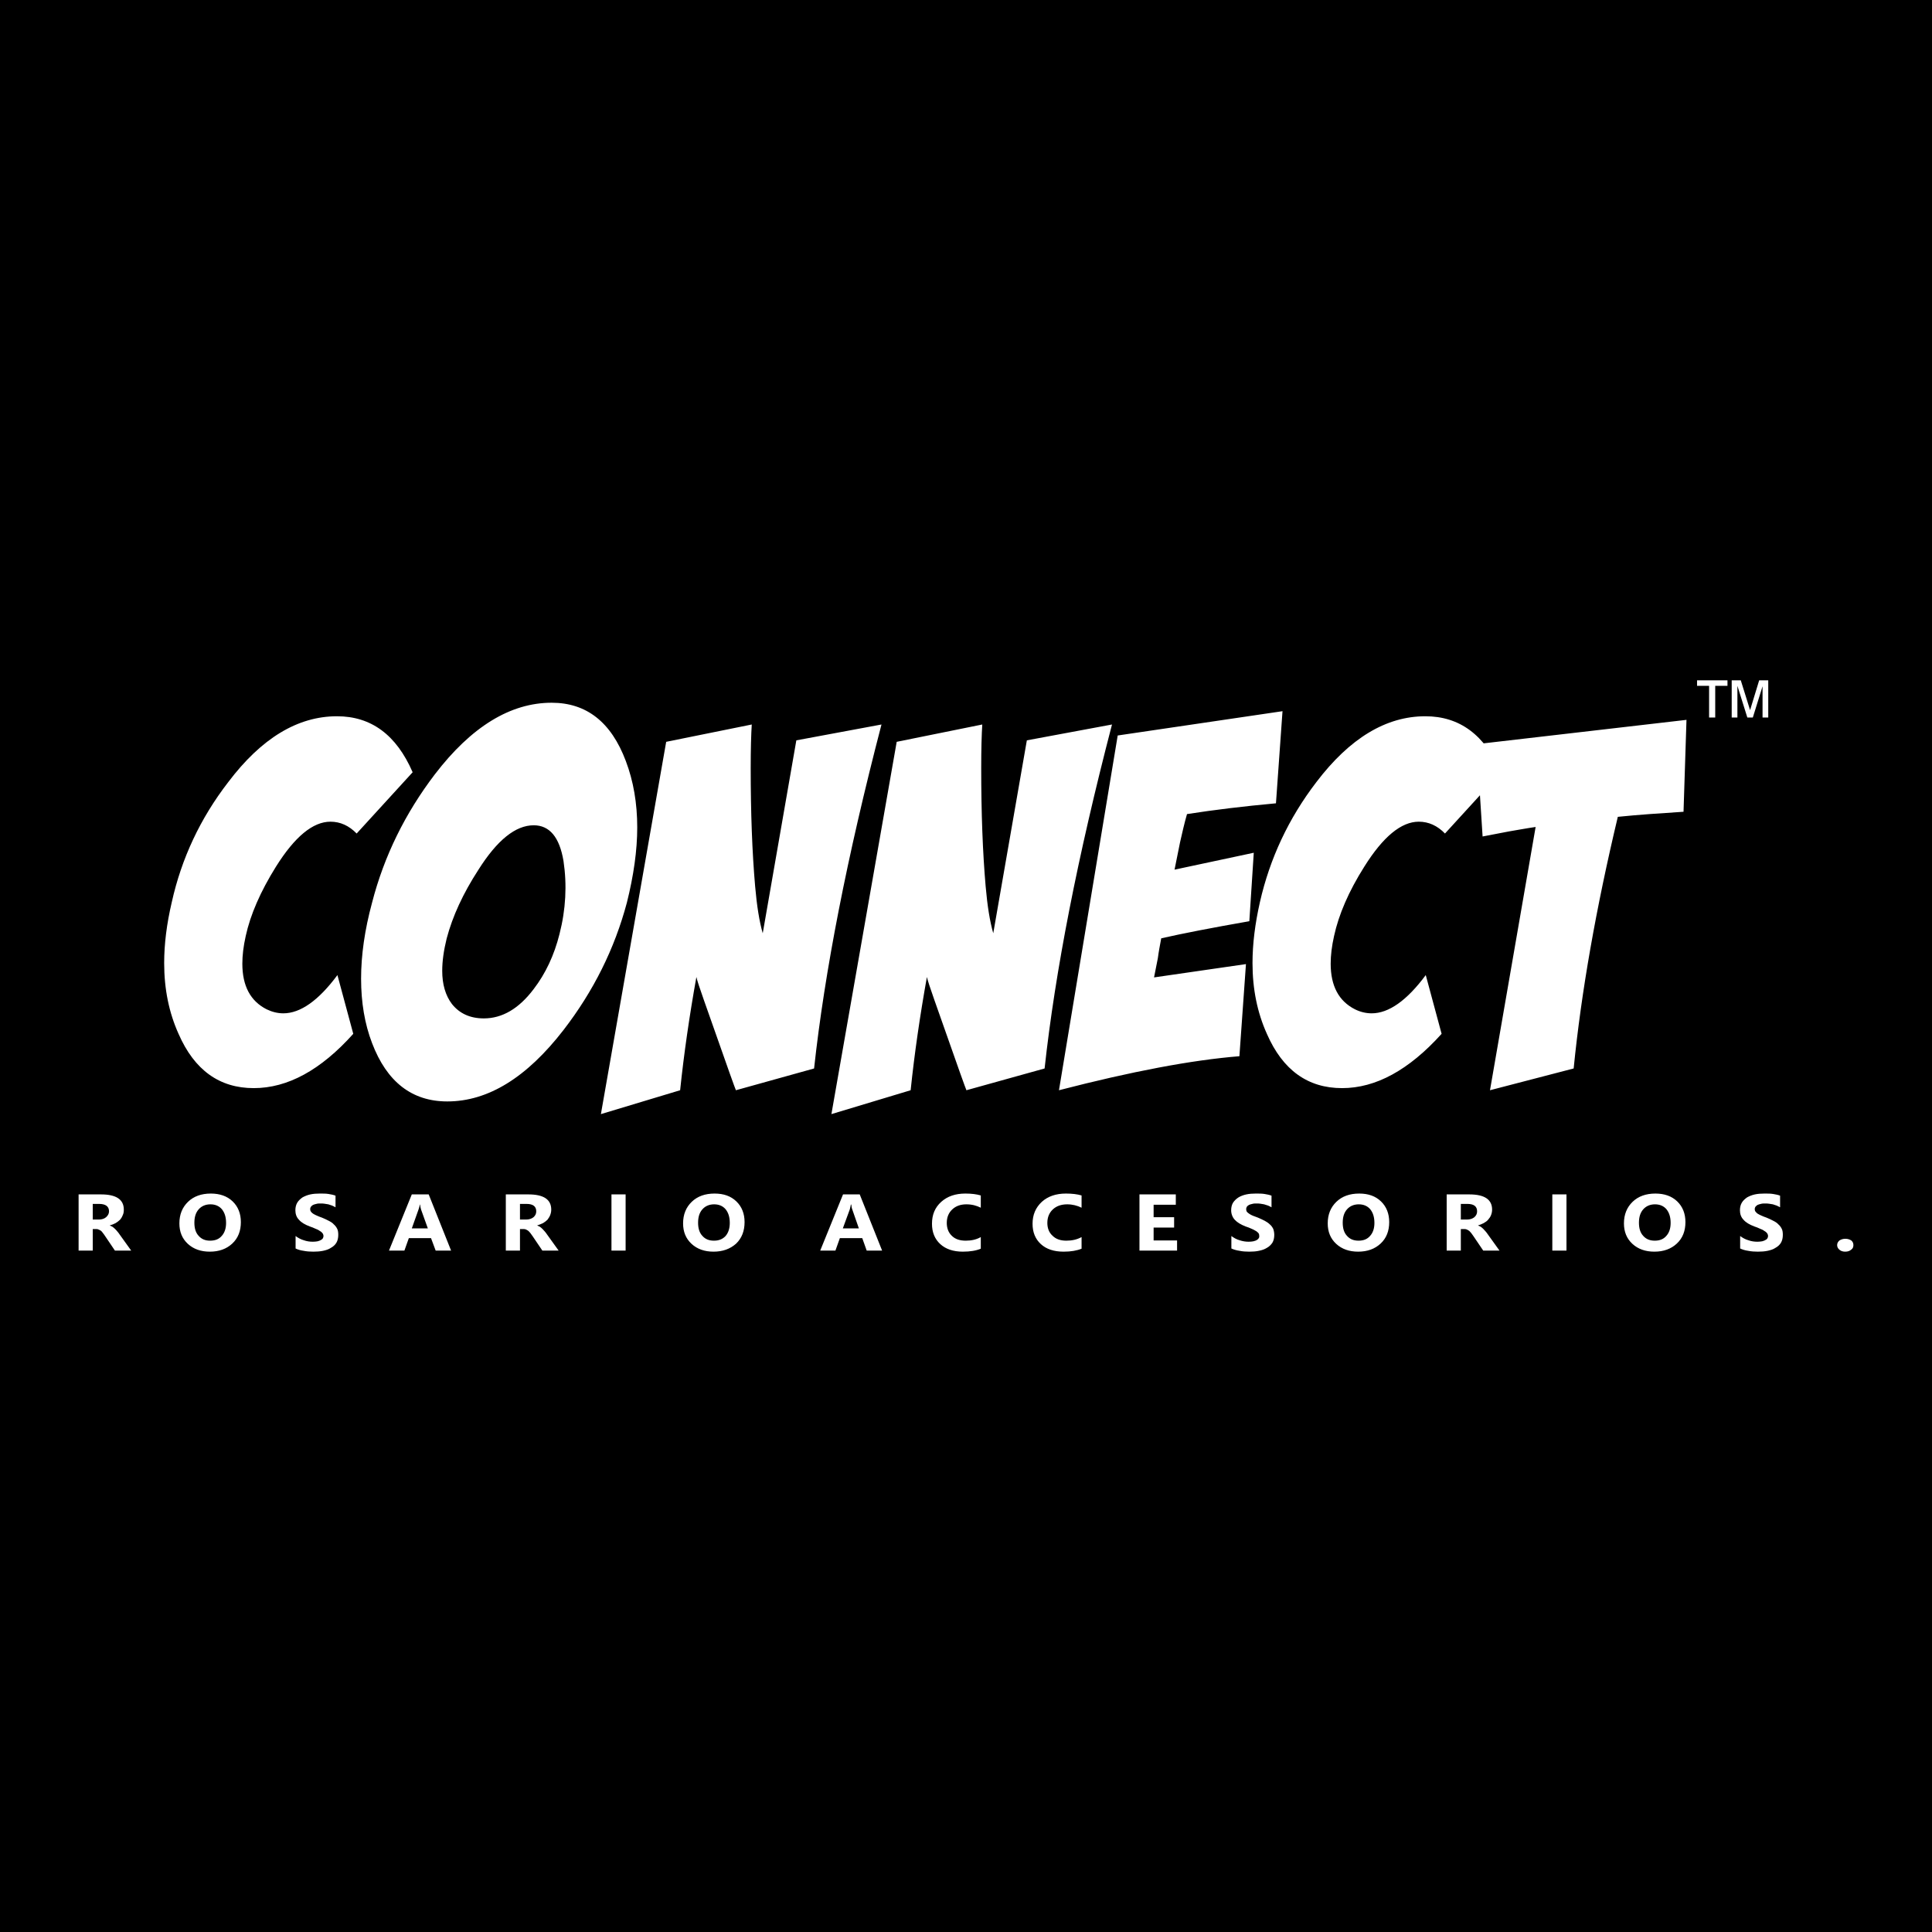
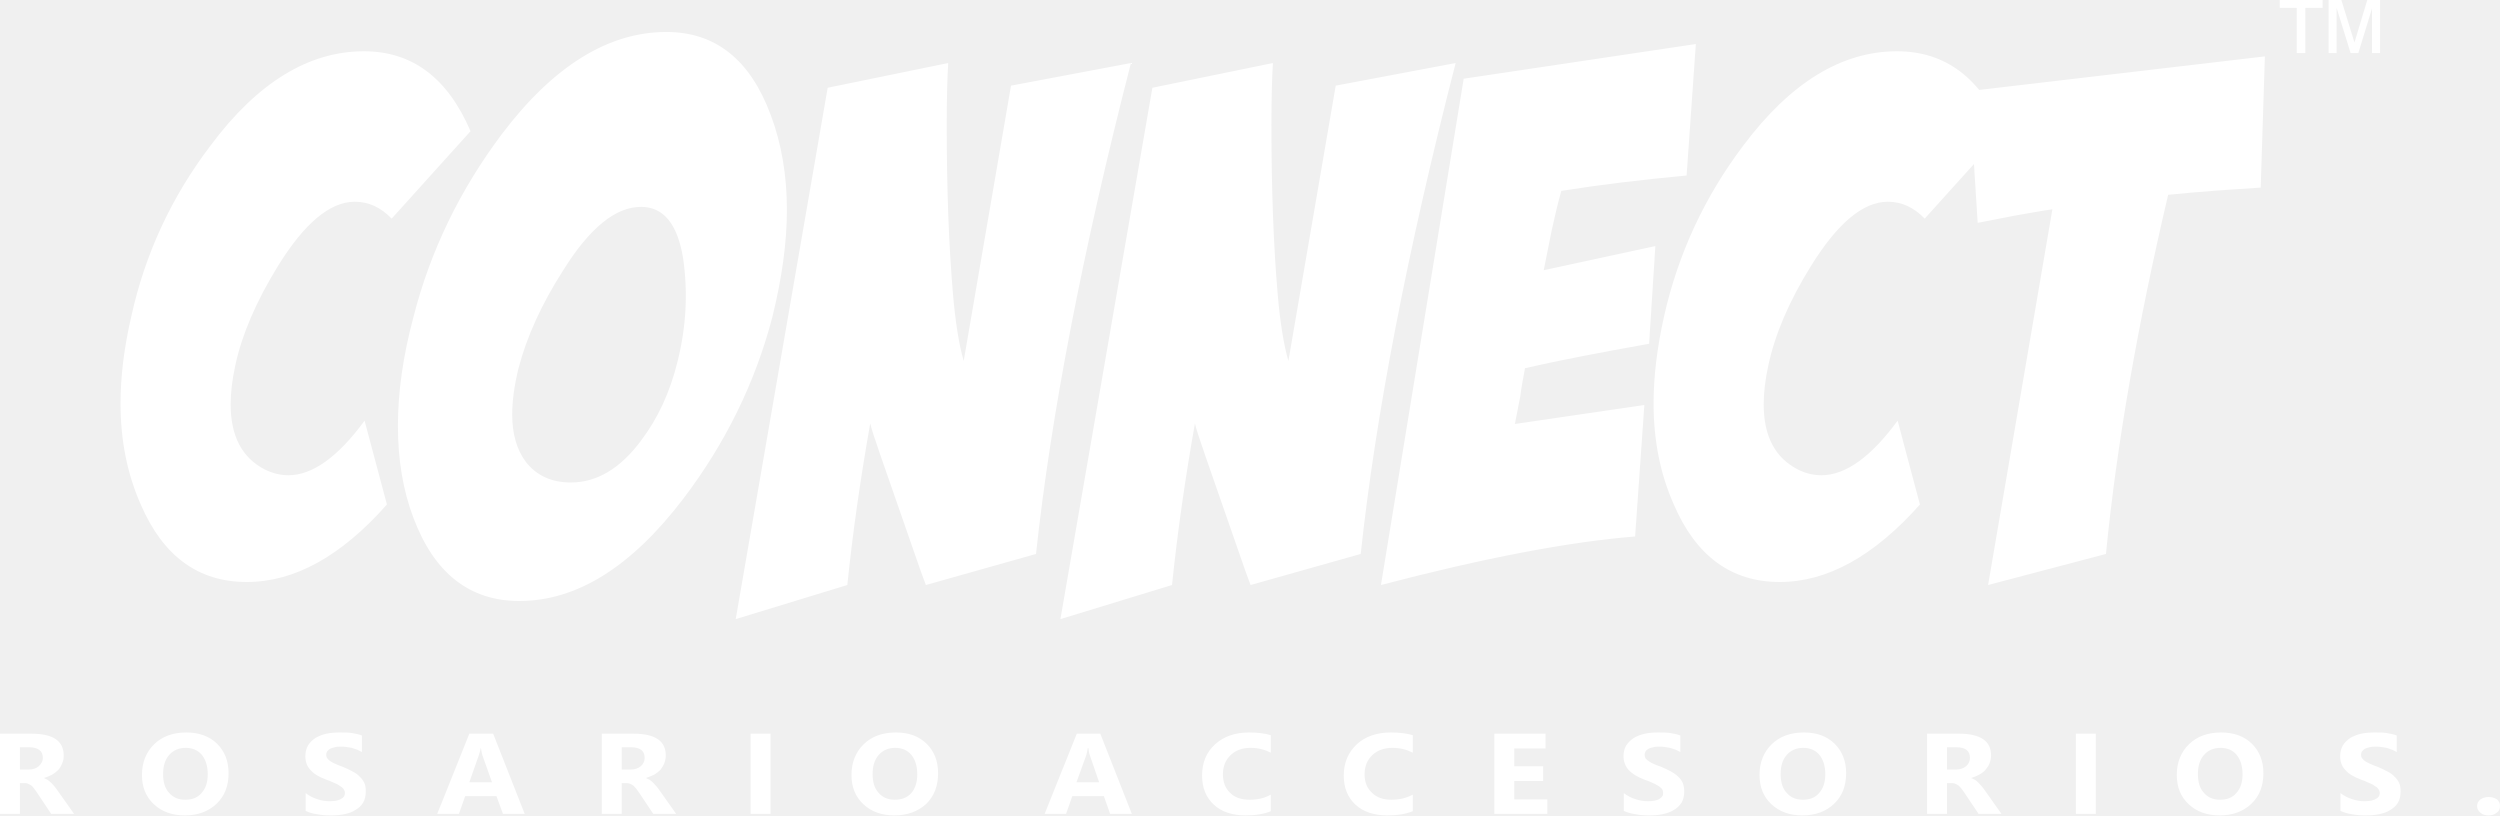
- <svg xmlns="http://www.w3.org/2000/svg" xml:space="preserve" width="91.44mm" height="91.44mm" version="1.1" style="shape-rendering:geometricPrecision; text-rendering:geometricPrecision; image-rendering:optimizeQuality; fill-rule:evenodd; clip-rule:evenodd" viewBox="0 0 9144 9144">
-   <defs>
-     <style type="text/css">
+ <svg xmlns="http://www.w3.org/2000/svg" xml:space="preserve" width="87.72mm" height="28.611mm" version="1.1" style="clip-rule:evenodd;fill-rule:evenodd;image-rendering:optimizeQuality;shape-rendering:geometricPrecision;text-rendering:geometricPrecision" viewBox="0 0 8772 2861.075" id="svg3">
+   <defs id="defs1">
+     <style type="text/css" id="style1">
   
    .fil0 {fill:black}
    .fil1 {fill:white;fill-rule:nonzero}
   
  </style>
  </defs>
-   <g id="Capa_x0020_1">
-     <rect class="fil0" width="9144" height="9144" />
-     <g id="_384865656">
-       <path class="fil1" d="M621 5919l-77 0 -46 -68c-3,-5 -7,-10 -10,-14 -3,-4 -6,-8 -9,-11 -4,-2 -7,-5 -11,-6 -3,-2 -7,-3 -11,-3l-18 0 0 102 -67 0 0 -266 106 0c72,0 108,24 108,72 0,10 -1,18 -5,26 -3,8 -7,15 -13,22 -6,6 -13,11 -21,16 -8,4 -17,8 -28,11l0 0c5,2 9,4 13,6 4,3 8,6 12,10 4,4 8,8 11,12 4,4 7,9 10,13l56 78zm-182 -221l0 74 29 0c14,0 26,-4 34,-11 9,-8 14,-17 14,-28 0,-23 -16,-35 -47,-35l-30 0zm554 226c-42,0 -77,-12 -104,-37 -27,-25 -40,-57 -40,-97 0,-42 14,-76 41,-102 27,-26 63,-39 108,-39 42,0 77,12 103,37 26,25 39,58 39,98 0,42 -13,76 -41,102 -27,25 -62,38 -106,38zm3 -224c-23,0 -42,8 -56,24 -14,16 -20,37 -20,63 0,26 6,47 20,62 14,16 32,23 54,23 24,0 42,-7 55,-22 14,-15 21,-36 21,-62 0,-28 -7,-49 -20,-65 -13,-15 -31,-23 -54,-23zm403 209l0 -59c12,9 25,16 39,20 14,5 28,7 43,7 8,0 15,-1 22,-2 6,-2 11,-3 15,-6 5,-2 8,-5 10,-8 2,-4 3,-7 3,-11 0,-5 -2,-10 -5,-14 -3,-4 -8,-8 -14,-11 -5,-4 -12,-7 -20,-10 -8,-4 -16,-7 -25,-10 -24,-9 -41,-19 -52,-32 -12,-12 -17,-28 -17,-45 0,-14 3,-26 9,-36 6,-10 15,-18 25,-25 11,-6 23,-11 37,-14 14,-3 29,-4 45,-4 16,0 29,0 41,2 12,2 23,4 33,8l0 55c-5,-3 -10,-5 -16,-8 -6,-2 -12,-4 -18,-6 -6,-1 -12,-2 -19,-3 -6,-1 -12,-1 -17,-1 -8,0 -15,0 -21,2 -6,1 -11,3 -16,5 -4,3 -7,5 -10,9 -2,3 -3,7 -3,11 0,4 1,8 4,12 2,3 6,7 11,10 5,3 11,6 18,9 7,3 14,6 23,9 12,5 23,10 32,15 10,5 18,10 24,17 7,6 12,13 16,21 4,8 5,18 5,29 0,14 -3,27 -9,37 -6,10 -15,18 -26,24 -10,7 -23,11 -37,14 -15,3 -30,4 -46,4 -16,0 -31,-1 -46,-4 -15,-2 -28,-6 -38,-11zm736 10l-73 0 -22 -59 -105 0 -21 59 -73 0 108 -266 80 0 106 266zm-110 -105l-32 -89c-2,-7 -4,-15 -5,-24l-1 0c-1,7 -3,15 -6,23l-32 90 76 0zm619 105l-77 0 -46 -68c-4,-5 -7,-10 -10,-14 -3,-4 -7,-8 -10,-11 -3,-2 -7,-5 -10,-6 -4,-2 -7,-3 -12,-3l-18 0 0 102 -67 0 0 -266 107 0c72,0 108,24 108,72 0,10 -2,18 -5,26 -3,8 -8,15 -13,22 -6,6 -13,11 -21,16 -9,4 -18,8 -28,11l0 0c4,2 9,4 13,6 4,3 8,6 12,10 4,4 7,8 11,12 4,4 7,9 10,13l56 78zm-183 -221l0 74 29 0c15,0 26,-4 35,-11 9,-8 13,-17 13,-28 0,-23 -15,-35 -46,-35l-31 0zm500 221l-67 0 0 -266 67 0 0 266zm416 5c-42,0 -77,-12 -104,-37 -27,-25 -40,-57 -40,-97 0,-42 14,-76 41,-102 27,-26 63,-39 108,-39 43,0 77,12 103,37 26,25 39,58 39,98 0,42 -13,76 -40,102 -28,25 -63,38 -107,38zm3 -224c-23,0 -42,8 -56,24 -14,16 -20,37 -20,63 0,26 6,47 20,62 14,16 32,23 55,23 23,0 41,-7 55,-22 13,-15 20,-36 20,-62 0,-28 -7,-49 -20,-65 -13,-15 -31,-23 -54,-23zm795 219l-73 0 -21 -59 -106 0 -21 59 -72 0 108 -266 79 0 106 266zm-110 -105l-31 -89c-3,-7 -4,-15 -5,-24l-2 0c-1,7 -3,15 -5,23l-33 90 76 0zm577 96c-21,9 -50,14 -85,14 -45,0 -81,-12 -107,-36 -26,-24 -39,-56 -39,-96 0,-43 14,-77 44,-104 29,-26 67,-39 114,-39 29,0 53,3 73,9l0 58c-20,-10 -42,-16 -68,-16 -28,0 -50,8 -67,24 -17,16 -26,37 -26,64 0,25 8,46 24,61 16,16 38,23 66,23 26,0 50,-5 71,-17l0 55zm477 0c-22,9 -50,14 -85,14 -46,0 -82,-12 -108,-36 -26,-24 -39,-56 -39,-96 0,-43 15,-77 44,-104 29,-26 67,-39 114,-39 29,0 54,3 74,9l0 58c-20,-10 -43,-16 -68,-16 -28,0 -51,8 -68,24 -17,16 -26,37 -26,64 0,25 8,46 25,61 16,16 38,23 65,23 26,0 50,-5 72,-17l0 55zm452 9l-178 0 0 -266 172 0 0 49 -105 0 0 59 97 0 0 49 -97 0 0 61 111 0 0 48zm257 -10l0 -59c12,9 25,16 39,20 15,5 29,7 43,7 9,0 16,-1 22,-2 6,-2 12,-3 16,-6 4,-2 7,-5 9,-8 3,-4 3,-7 3,-11 0,-5 -1,-10 -4,-14 -4,-4 -8,-8 -14,-11 -6,-4 -13,-7 -20,-10 -8,-4 -17,-7 -26,-10 -23,-9 -40,-19 -52,-32 -11,-12 -17,-28 -17,-45 0,-14 3,-26 9,-36 7,-10 15,-18 26,-25 10,-6 23,-11 37,-14 14,-3 29,-4 45,-4 15,0 29,0 41,2 12,2 23,4 33,8l0 55c-5,-3 -10,-5 -16,-8 -6,-2 -12,-4 -19,-6 -6,-1 -12,-2 -18,-3 -6,-1 -12,-1 -18,-1 -7,0 -14,0 -20,2 -6,1 -12,3 -16,5 -4,3 -8,5 -10,9 -2,3 -3,7 -3,11 0,4 1,8 3,12 3,3 7,7 12,10 4,3 10,6 17,9 7,3 15,6 24,9 12,5 22,10 32,15 9,5 17,10 24,17 7,6 12,13 16,21 3,8 5,18 5,29 0,14 -3,27 -9,37 -7,10 -15,18 -26,24 -11,7 -23,11 -38,14 -14,3 -29,4 -45,4 -16,0 -32,-1 -46,-4 -15,-2 -28,-6 -39,-11zm600 15c-42,0 -77,-12 -104,-37 -27,-25 -40,-57 -40,-97 0,-42 14,-76 41,-102 27,-26 63,-39 108,-39 43,0 77,12 103,37 26,25 39,58 39,98 0,42 -13,76 -41,102 -27,25 -62,38 -106,38zm3 -224c-23,0 -42,8 -56,24 -14,16 -20,37 -20,63 0,26 6,47 20,62 14,16 32,23 55,23 23,0 41,-7 54,-22 14,-15 21,-36 21,-62 0,-28 -7,-49 -20,-65 -13,-15 -31,-23 -54,-23zm666 219l-77 0 -46 -68c-4,-5 -7,-10 -10,-14 -3,-4 -7,-8 -10,-11 -3,-2 -7,-5 -10,-6 -4,-2 -7,-3 -12,-3l-18 0 0 102 -67 0 0 -266 107 0c72,0 108,24 108,72 0,10 -2,18 -5,26 -3,8 -8,15 -14,22 -5,6 -12,11 -21,16 -8,4 -17,8 -27,11l0 0c4,2 9,4 13,6 4,3 8,6 12,10 4,4 7,8 11,12 4,4 7,9 10,13l56 78zm-183 -221l0 74 29 0c15,0 26,-4 35,-11 9,-8 13,-17 13,-28 0,-23 -15,-35 -46,-35l-31 0zm500 221l-67 0 0 -266 67 0 0 266zm416 5c-42,0 -77,-12 -104,-37 -27,-25 -40,-57 -40,-97 0,-42 14,-76 41,-102 27,-26 63,-39 108,-39 42,0 77,12 103,37 26,25 39,58 39,98 0,42 -13,76 -41,102 -27,25 -62,38 -106,38zm3 -224c-23,0 -42,8 -56,24 -14,16 -20,37 -20,63 0,26 6,47 20,62 14,16 32,23 55,23 23,0 41,-7 54,-22 14,-15 21,-36 21,-62 0,-28 -7,-49 -20,-65 -13,-15 -31,-23 -54,-23zm403 209l0 -59c12,9 25,16 39,20 14,5 28,7 43,7 8,0 15,-1 22,-2 6,-2 11,-3 15,-6 5,-2 8,-5 10,-8 2,-4 3,-7 3,-11 0,-5 -2,-10 -5,-14 -3,-4 -8,-8 -14,-11 -5,-4 -12,-7 -20,-10 -8,-4 -16,-7 -25,-10 -24,-9 -41,-19 -52,-32 -12,-12 -17,-28 -17,-45 0,-14 3,-26 9,-36 6,-10 15,-18 25,-25 11,-6 23,-11 37,-14 14,-3 29,-4 45,-4 16,0 29,0 41,2 12,2 23,4 33,8l0 55c-5,-3 -10,-5 -16,-8 -6,-2 -12,-4 -18,-6 -6,-1 -12,-2 -19,-3 -6,-1 -12,-1 -17,-1 -8,0 -15,0 -21,2 -6,1 -11,3 -16,5 -4,3 -7,5 -10,9 -2,3 -3,7 -3,11 0,4 1,8 4,12 3,3 6,7 11,10 5,3 11,6 18,9 7,3 14,6 23,9 12,5 23,10 32,15 10,5 18,10 24,17 7,6 12,13 16,21 4,8 5,18 5,29 0,14 -3,27 -9,37 -6,10 -15,18 -26,24 -10,7 -23,11 -37,14 -15,3 -30,4 -46,4 -16,0 -31,-1 -46,-4 -15,-2 -27,-6 -38,-11zm497 15c-11,0 -20,-3 -27,-9 -7,-6 -11,-13 -11,-22 0,-9 4,-16 11,-22 8,-5 17,-8 28,-8 11,0 20,3 28,8 7,6 10,13 10,22 0,9 -3,17 -11,22 -7,6 -16,9 -28,9z" />
-       <g>
-         <path class="fil1" d="M1595 3390c162,0 281,88 358,265l-265 290c-36,-37 -77,-56 -124,-56 -83,0 -169,71 -258,213 -73,117 -121,227 -143,328 -11,49 -16,92 -16,131 0,105 38,177 115,216 25,12 51,19 79,19 81,0 167,-61 256,-181l75 278c-154,172 -311,257 -471,257 -162,0 -281,-85 -356,-257 -45,-100 -68,-211 -68,-335 0,-90 12,-186 36,-288 46,-207 135,-397 267,-568 157,-208 329,-312 515,-312zm1016 -64c165,0 282,92 351,276 36,95 54,200 54,314 0,109 -17,228 -49,356 -58,218 -158,419 -300,603 -174,225 -357,338 -550,338 -167,0 -286,-92 -356,-276 -35,-91 -52,-193 -52,-305 0,-111 17,-231 52,-360 57,-221 157,-423 297,-607 173,-226 358,-339 553,-339zm-85 580c-86,0 -173,70 -262,211 -72,111 -122,219 -150,325 -14,57 -21,107 -21,153 0,63 15,116 46,157 36,45 86,68 151,68 87,0 166,-46 236,-139 56,-73 97,-160 122,-260 30,-117 36,-232 19,-346 -19,-113 -66,-169 -141,-169zm627 -395l405 -82c-3,48 -5,117 -5,206 0,213 7,399 21,560 8,92 20,167 36,222l159 -913 403 -75c-163,626 -269,1169 -319,1628l-370 103c-1,-3 -12,-30 -30,-82l-122 -346c-20,-57 -32,-93 -35,-108 -33,184 -59,363 -77,536l-375 113 309 -1762zm1091 0l405 -82c-3,48 -5,117 -5,206 0,213 7,399 21,560 8,92 20,167 36,222l159 -913 403 -75c-163,626 -269,1169 -319,1628l-370 103c-1,-3 -12,-30 -30,-82l-122 -346c-20,-57 -32,-93 -35,-108 -33,184 -59,363 -77,536l-375 113 309 -1762zm1374 342c-13,45 -23,90 -33,134l-26 129 375 -80 -21 324c-177,31 -316,58 -417,81 -6,32 -12,63 -16,94l-18 91 435 -63 -31 436c-225,18 -510,72 -854,161l278 -1679 780 -115 -31 436c-153,14 -293,31 -421,51zm1128 -463c162,0 281,88 358,265l-265 290c-36,-37 -77,-56 -124,-56 -83,0 -169,71 -258,213 -74,117 -121,227 -143,328 -11,49 -16,92 -16,131 0,105 38,177 115,216 24,12 51,19 79,19 81,0 167,-61 256,-181l75 278c-155,172 -312,257 -471,257 -162,0 -281,-85 -356,-257 -45,-100 -68,-211 -68,-335 0,-90 12,-186 35,-288 47,-207 136,-397 267,-568 158,-208 330,-312 516,-312zm1236 17l-14 435c-109,7 -213,14 -311,24 -103,432 -173,829 -209,1191l-396 103 216 -1246c-42,6 -84,14 -126,21l-125 24 -28 -437 993 -115z" />
-         <path class="fil1" d="M8089 3396l0 -150 -57 0 0 -26 144 0 0 26 -58 0 0 150 -29 0zm107 0l0 -176 43 0 44 141 43 -141 43 0 0 176 -27 0 0 -148 -46 148 -26 0 -47 -150 0 150 -27 0z" />
+   <g id="Capa_x0020_1" transform="translate(-372,-3220)">
+     <g id="_384865656" transform="matrix(1.044286,0,0,1.05809,-16.47429,-187.0492)">
+       <path class="fil1" d="m 621,5919 h -77 l -46,-68 c -3,-5 -7,-10 -10,-14 -3,-4 -6,-8 -9,-11 -4,-2 -7,-5 -11,-6 -3,-2 -7,-3 -11,-3 h -18 v 102 h -67 v -266 h 106 c 72,0 108,24 108,72 0,10 -1,18 -5,26 -3,8 -7,15 -13,22 -6,6 -13,11 -21,16 -8,4 -17,8 -28,11 v 0 c 5,2 9,4 13,6 4,3 8,6 12,10 4,4 8,8 11,12 4,4 7,9 10,13 z M 439,5698 v 74 h 29 c 14,0 26,-4 34,-11 9,-8 14,-17 14,-28 0,-23 -16,-35 -47,-35 z m 554,226 c -42,0 -77,-12 -104,-37 -27,-25 -40,-57 -40,-97 0,-42 14,-76 41,-102 27,-26 63,-39 108,-39 42,0 77,12 103,37 26,25 39,58 39,98 0,42 -13,76 -41,102 -27,25 -62,38 -106,38 z m 3,-224 c -23,0 -42,8 -56,24 -14,16 -20,37 -20,63 0,26 6,47 20,62 14,16 32,23 54,23 24,0 42,-7 55,-22 14,-15 21,-36 21,-62 0,-28 -7,-49 -20,-65 -13,-15 -31,-23 -54,-23 z m 403,209 v -59 c 12,9 25,16 39,20 14,5 28,7 43,7 8,0 15,-1 22,-2 6,-2 11,-3 15,-6 5,-2 8,-5 10,-8 2,-4 3,-7 3,-11 0,-5 -2,-10 -5,-14 -3,-4 -8,-8 -14,-11 -5,-4 -12,-7 -20,-10 -8,-4 -16,-7 -25,-10 -24,-9 -41,-19 -52,-32 -12,-12 -17,-28 -17,-45 0,-14 3,-26 9,-36 6,-10 15,-18 25,-25 11,-6 23,-11 37,-14 14,-3 29,-4 45,-4 16,0 29,0 41,2 12,2 23,4 33,8 v 55 c -5,-3 -10,-5 -16,-8 -6,-2 -12,-4 -18,-6 -6,-1 -12,-2 -19,-3 -6,-1 -12,-1 -17,-1 -8,0 -15,0 -21,2 -6,1 -11,3 -16,5 -4,3 -7,5 -10,9 -2,3 -3,7 -3,11 0,4 1,8 4,12 2,3 6,7 11,10 5,3 11,6 18,9 7,3 14,6 23,9 12,5 23,10 32,15 10,5 18,10 24,17 7,6 12,13 16,21 4,8 5,18 5,29 0,14 -3,27 -9,37 -6,10 -15,18 -26,24 -10,7 -23,11 -37,14 -15,3 -30,4 -46,4 -16,0 -31,-1 -46,-4 -15,-2 -28,-6 -38,-11 z m 736,10 h -73 l -22,-59 h -105 l -21,59 h -73 l 108,-266 h 80 z m -110,-105 -32,-89 c -2,-7 -4,-15 -5,-24 h -1 c -1,7 -3,15 -6,23 l -32,90 z m 619,105 h -77 l -46,-68 c -4,-5 -7,-10 -10,-14 -3,-4 -7,-8 -10,-11 -3,-2 -7,-5 -10,-6 -4,-2 -7,-3 -12,-3 h -18 v 102 h -67 v -266 h 107 c 72,0 108,24 108,72 0,10 -2,18 -5,26 -3,8 -8,15 -13,22 -6,6 -13,11 -21,16 -9,4 -18,8 -28,11 v 0 c 4,2 9,4 13,6 4,3 8,6 12,10 4,4 7,8 11,12 4,4 7,9 10,13 z m -183,-221 v 74 h 29 c 15,0 26,-4 35,-11 9,-8 13,-17 13,-28 0,-23 -15,-35 -46,-35 z m 500,221 h -67 v -266 h 67 z m 416,5 c -42,0 -77,-12 -104,-37 -27,-25 -40,-57 -40,-97 0,-42 14,-76 41,-102 27,-26 63,-39 108,-39 43,0 77,12 103,37 26,25 39,58 39,98 0,42 -13,76 -40,102 -28,25 -63,38 -107,38 z m 3,-224 c -23,0 -42,8 -56,24 -14,16 -20,37 -20,63 0,26 6,47 20,62 14,16 32,23 55,23 23,0 41,-7 55,-22 13,-15 20,-36 20,-62 0,-28 -7,-49 -20,-65 -13,-15 -31,-23 -54,-23 z m 795,219 h -73 l -21,-59 h -106 l -21,59 h -72 l 108,-266 h 79 z m -110,-105 -31,-89 c -3,-7 -4,-15 -5,-24 h -2 c -1,7 -3,15 -5,23 l -33,90 z m 577,96 c -21,9 -50,14 -85,14 -45,0 -81,-12 -107,-36 -26,-24 -39,-56 -39,-96 0,-43 14,-77 44,-104 29,-26 67,-39 114,-39 29,0 53,3 73,9 v 58 c -20,-10 -42,-16 -68,-16 -28,0 -50,8 -67,24 -17,16 -26,37 -26,64 0,25 8,46 24,61 16,16 38,23 66,23 26,0 50,-5 71,-17 z m 477,0 c -22,9 -50,14 -85,14 -46,0 -82,-12 -108,-36 -26,-24 -39,-56 -39,-96 0,-43 15,-77 44,-104 29,-26 67,-39 114,-39 29,0 54,3 74,9 v 58 c -20,-10 -43,-16 -68,-16 -28,0 -51,8 -68,24 -17,16 -26,37 -26,64 0,25 8,46 25,61 16,16 38,23 65,23 26,0 50,-5 72,-17 z m 452,9 h -178 v -266 h 172 v 49 h -105 v 59 h 97 v 49 h -97 v 61 h 111 z m 257,-10 v -59 c 12,9 25,16 39,20 15,5 29,7 43,7 9,0 16,-1 22,-2 6,-2 12,-3 16,-6 4,-2 7,-5 9,-8 3,-4 3,-7 3,-11 0,-5 -1,-10 -4,-14 -4,-4 -8,-8 -14,-11 -6,-4 -13,-7 -20,-10 -8,-4 -17,-7 -26,-10 -23,-9 -40,-19 -52,-32 -11,-12 -17,-28 -17,-45 0,-14 3,-26 9,-36 7,-10 15,-18 26,-25 10,-6 23,-11 37,-14 14,-3 29,-4 45,-4 15,0 29,0 41,2 12,2 23,4 33,8 v 55 c -5,-3 -10,-5 -16,-8 -6,-2 -12,-4 -19,-6 -6,-1 -12,-2 -18,-3 -6,-1 -12,-1 -18,-1 -7,0 -14,0 -20,2 -6,1 -12,3 -16,5 -4,3 -8,5 -10,9 -2,3 -3,7 -3,11 0,4 1,8 3,12 3,3 7,7 12,10 4,3 10,6 17,9 7,3 15,6 24,9 12,5 22,10 32,15 9,5 17,10 24,17 7,6 12,13 16,21 3,8 5,18 5,29 0,14 -3,27 -9,37 -7,10 -15,18 -26,24 -11,7 -23,11 -38,14 -14,3 -29,4 -45,4 -16,0 -32,-1 -46,-4 -15,-2 -28,-6 -39,-11 z m 600,15 c -42,0 -77,-12 -104,-37 -27,-25 -40,-57 -40,-97 0,-42 14,-76 41,-102 27,-26 63,-39 108,-39 43,0 77,12 103,37 26,25 39,58 39,98 0,42 -13,76 -41,102 -27,25 -62,38 -106,38 z m 3,-224 c -23,0 -42,8 -56,24 -14,16 -20,37 -20,63 0,26 6,47 20,62 14,16 32,23 55,23 23,0 41,-7 54,-22 14,-15 21,-36 21,-62 0,-28 -7,-49 -20,-65 -13,-15 -31,-23 -54,-23 z m 666,219 h -77 l -46,-68 c -4,-5 -7,-10 -10,-14 -3,-4 -7,-8 -10,-11 -3,-2 -7,-5 -10,-6 -4,-2 -7,-3 -12,-3 h -18 v 102 h -67 v -266 h 107 c 72,0 108,24 108,72 0,10 -2,18 -5,26 -3,8 -8,15 -14,22 -5,6 -12,11 -21,16 -8,4 -17,8 -27,11 v 0 c 4,2 9,4 13,6 4,3 8,6 12,10 4,4 7,8 11,12 4,4 7,9 10,13 z m -183,-221 v 74 h 29 c 15,0 26,-4 35,-11 9,-8 13,-17 13,-28 0,-23 -15,-35 -46,-35 z m 500,221 h -67 v -266 h 67 z m 416,5 c -42,0 -77,-12 -104,-37 -27,-25 -40,-57 -40,-97 0,-42 14,-76 41,-102 27,-26 63,-39 108,-39 42,0 77,12 103,37 26,25 39,58 39,98 0,42 -13,76 -41,102 -27,25 -62,38 -106,38 z m 3,-224 c -23,0 -42,8 -56,24 -14,16 -20,37 -20,63 0,26 6,47 20,62 14,16 32,23 55,23 23,0 41,-7 54,-22 14,-15 21,-36 21,-62 0,-28 -7,-49 -20,-65 -13,-15 -31,-23 -54,-23 z m 403,209 v -59 c 12,9 25,16 39,20 14,5 28,7 43,7 8,0 15,-1 22,-2 6,-2 11,-3 15,-6 5,-2 8,-5 10,-8 2,-4 3,-7 3,-11 0,-5 -2,-10 -5,-14 -3,-4 -8,-8 -14,-11 -5,-4 -12,-7 -20,-10 -8,-4 -16,-7 -25,-10 -24,-9 -41,-19 -52,-32 -12,-12 -17,-28 -17,-45 0,-14 3,-26 9,-36 6,-10 15,-18 25,-25 11,-6 23,-11 37,-14 14,-3 29,-4 45,-4 16,0 29,0 41,2 12,2 23,4 33,8 v 55 c -5,-3 -10,-5 -16,-8 -6,-2 -12,-4 -18,-6 -6,-1 -12,-2 -19,-3 -6,-1 -12,-1 -17,-1 -8,0 -15,0 -21,2 -6,1 -11,3 -16,5 -4,3 -7,5 -10,9 -2,3 -3,7 -3,11 0,4 1,8 4,12 3,3 6,7 11,10 5,3 11,6 18,9 7,3 14,6 23,9 12,5 23,10 32,15 10,5 18,10 24,17 7,6 12,13 16,21 4,8 5,18 5,29 0,14 -3,27 -9,37 -6,10 -15,18 -26,24 -10,7 -23,11 -37,14 -15,3 -30,4 -46,4 -16,0 -31,-1 -46,-4 -15,-2 -27,-6 -38,-11 z m 497,15 c -11,0 -20,-3 -27,-9 -7,-6 -11,-13 -11,-22 0,-9 4,-16 11,-22 8,-5 17,-8 28,-8 11,0 20,3 28,8 7,6 10,13 10,22 0,9 -3,17 -11,22 -7,6 -16,9 -28,9 z" id="path1" />
+       <g id="g3">
+         <path class="fil1" d="m 1595,3390 c 162,0 281,88 358,265 l -265,290 c -36,-37 -77,-56 -124,-56 -83,0 -169,71 -258,213 -73,117 -121,227 -143,328 -11,49 -16,92 -16,131 0,105 38,177 115,216 25,12 51,19 79,19 81,0 167,-61 256,-181 l 75,278 c -154,172 -311,257 -471,257 -162,0 -281,-85 -356,-257 -45,-100 -68,-211 -68,-335 0,-90 12,-186 36,-288 46,-207 135,-397 267,-568 157,-208 329,-312 515,-312 z m 1016,-64 c 165,0 282,92 351,276 36,95 54,200 54,314 0,109 -17,228 -49,356 -58,218 -158,419 -300,603 -174,225 -357,338 -550,338 -167,0 -286,-92 -356,-276 -35,-91 -52,-193 -52,-305 0,-111 17,-231 52,-360 57,-221 157,-423 297,-607 173,-226 358,-339 553,-339 z m -85,580 c -86,0 -173,70 -262,211 -72,111 -122,219 -150,325 -14,57 -21,107 -21,153 0,63 15,116 46,157 36,45 86,68 151,68 87,0 166,-46 236,-139 56,-73 97,-160 122,-260 30,-117 36,-232 19,-346 -19,-113 -66,-169 -141,-169 z m 627,-395 405,-82 c -3,48 -5,117 -5,206 0,213 7,399 21,560 8,92 20,167 36,222 l 159,-913 403,-75 c -163,626 -269,1169 -319,1628 l -370,103 c -1,-3 -12,-30 -30,-82 l -122,-346 c -20,-57 -32,-93 -35,-108 -33,184 -59,363 -77,536 l -375,113 z m 1091,0 405,-82 c -3,48 -5,117 -5,206 0,213 7,399 21,560 8,92 20,167 36,222 l 159,-913 403,-75 c -163,626 -269,1169 -319,1628 l -370,103 c -1,-3 -12,-30 -30,-82 l -122,-346 c -20,-57 -32,-93 -35,-108 -33,184 -59,363 -77,536 l -375,113 z m 1374,342 c -13,45 -23,90 -33,134 l -26,129 375,-80 -21,324 c -177,31 -316,58 -417,81 -6,32 -12,63 -16,94 l -18,91 435,-63 -31,436 c -225,18 -510,72 -854,161 l 278,-1679 780,-115 -31,436 c -153,14 -293,31 -421,51 z m 1128,-463 c 162,0 281,88 358,265 l -265,290 c -36,-37 -77,-56 -124,-56 -83,0 -169,71 -258,213 -74,117 -121,227 -143,328 -11,49 -16,92 -16,131 0,105 38,177 115,216 24,12 51,19 79,19 81,0 167,-61 256,-181 l 75,278 c -155,172 -312,257 -471,257 -162,0 -281,-85 -356,-257 -45,-100 -68,-211 -68,-335 0,-90 12,-186 35,-288 47,-207 136,-397 267,-568 158,-208 330,-312 516,-312 z m 1236,17 -14,435 c -109,7 -213,14 -311,24 -103,432 -173,829 -209,1191 l -396,103 216,-1246 c -42,6 -84,14 -126,21 l -125,24 -28,-437 z" id="path2" />
+         <path class="fil1" d="m 8089,3396 v -150 h -57 v -26 h 144 v 26 h -58 v 150 z m 107,0 v -176 h 43 l 44,141 43,-141 h 43 v 176 h -27 v -148 l -46,148 h -26 l -47,-150 v 150 z" id="path3" />
      </g>
    </g>
  </g>
</svg>
